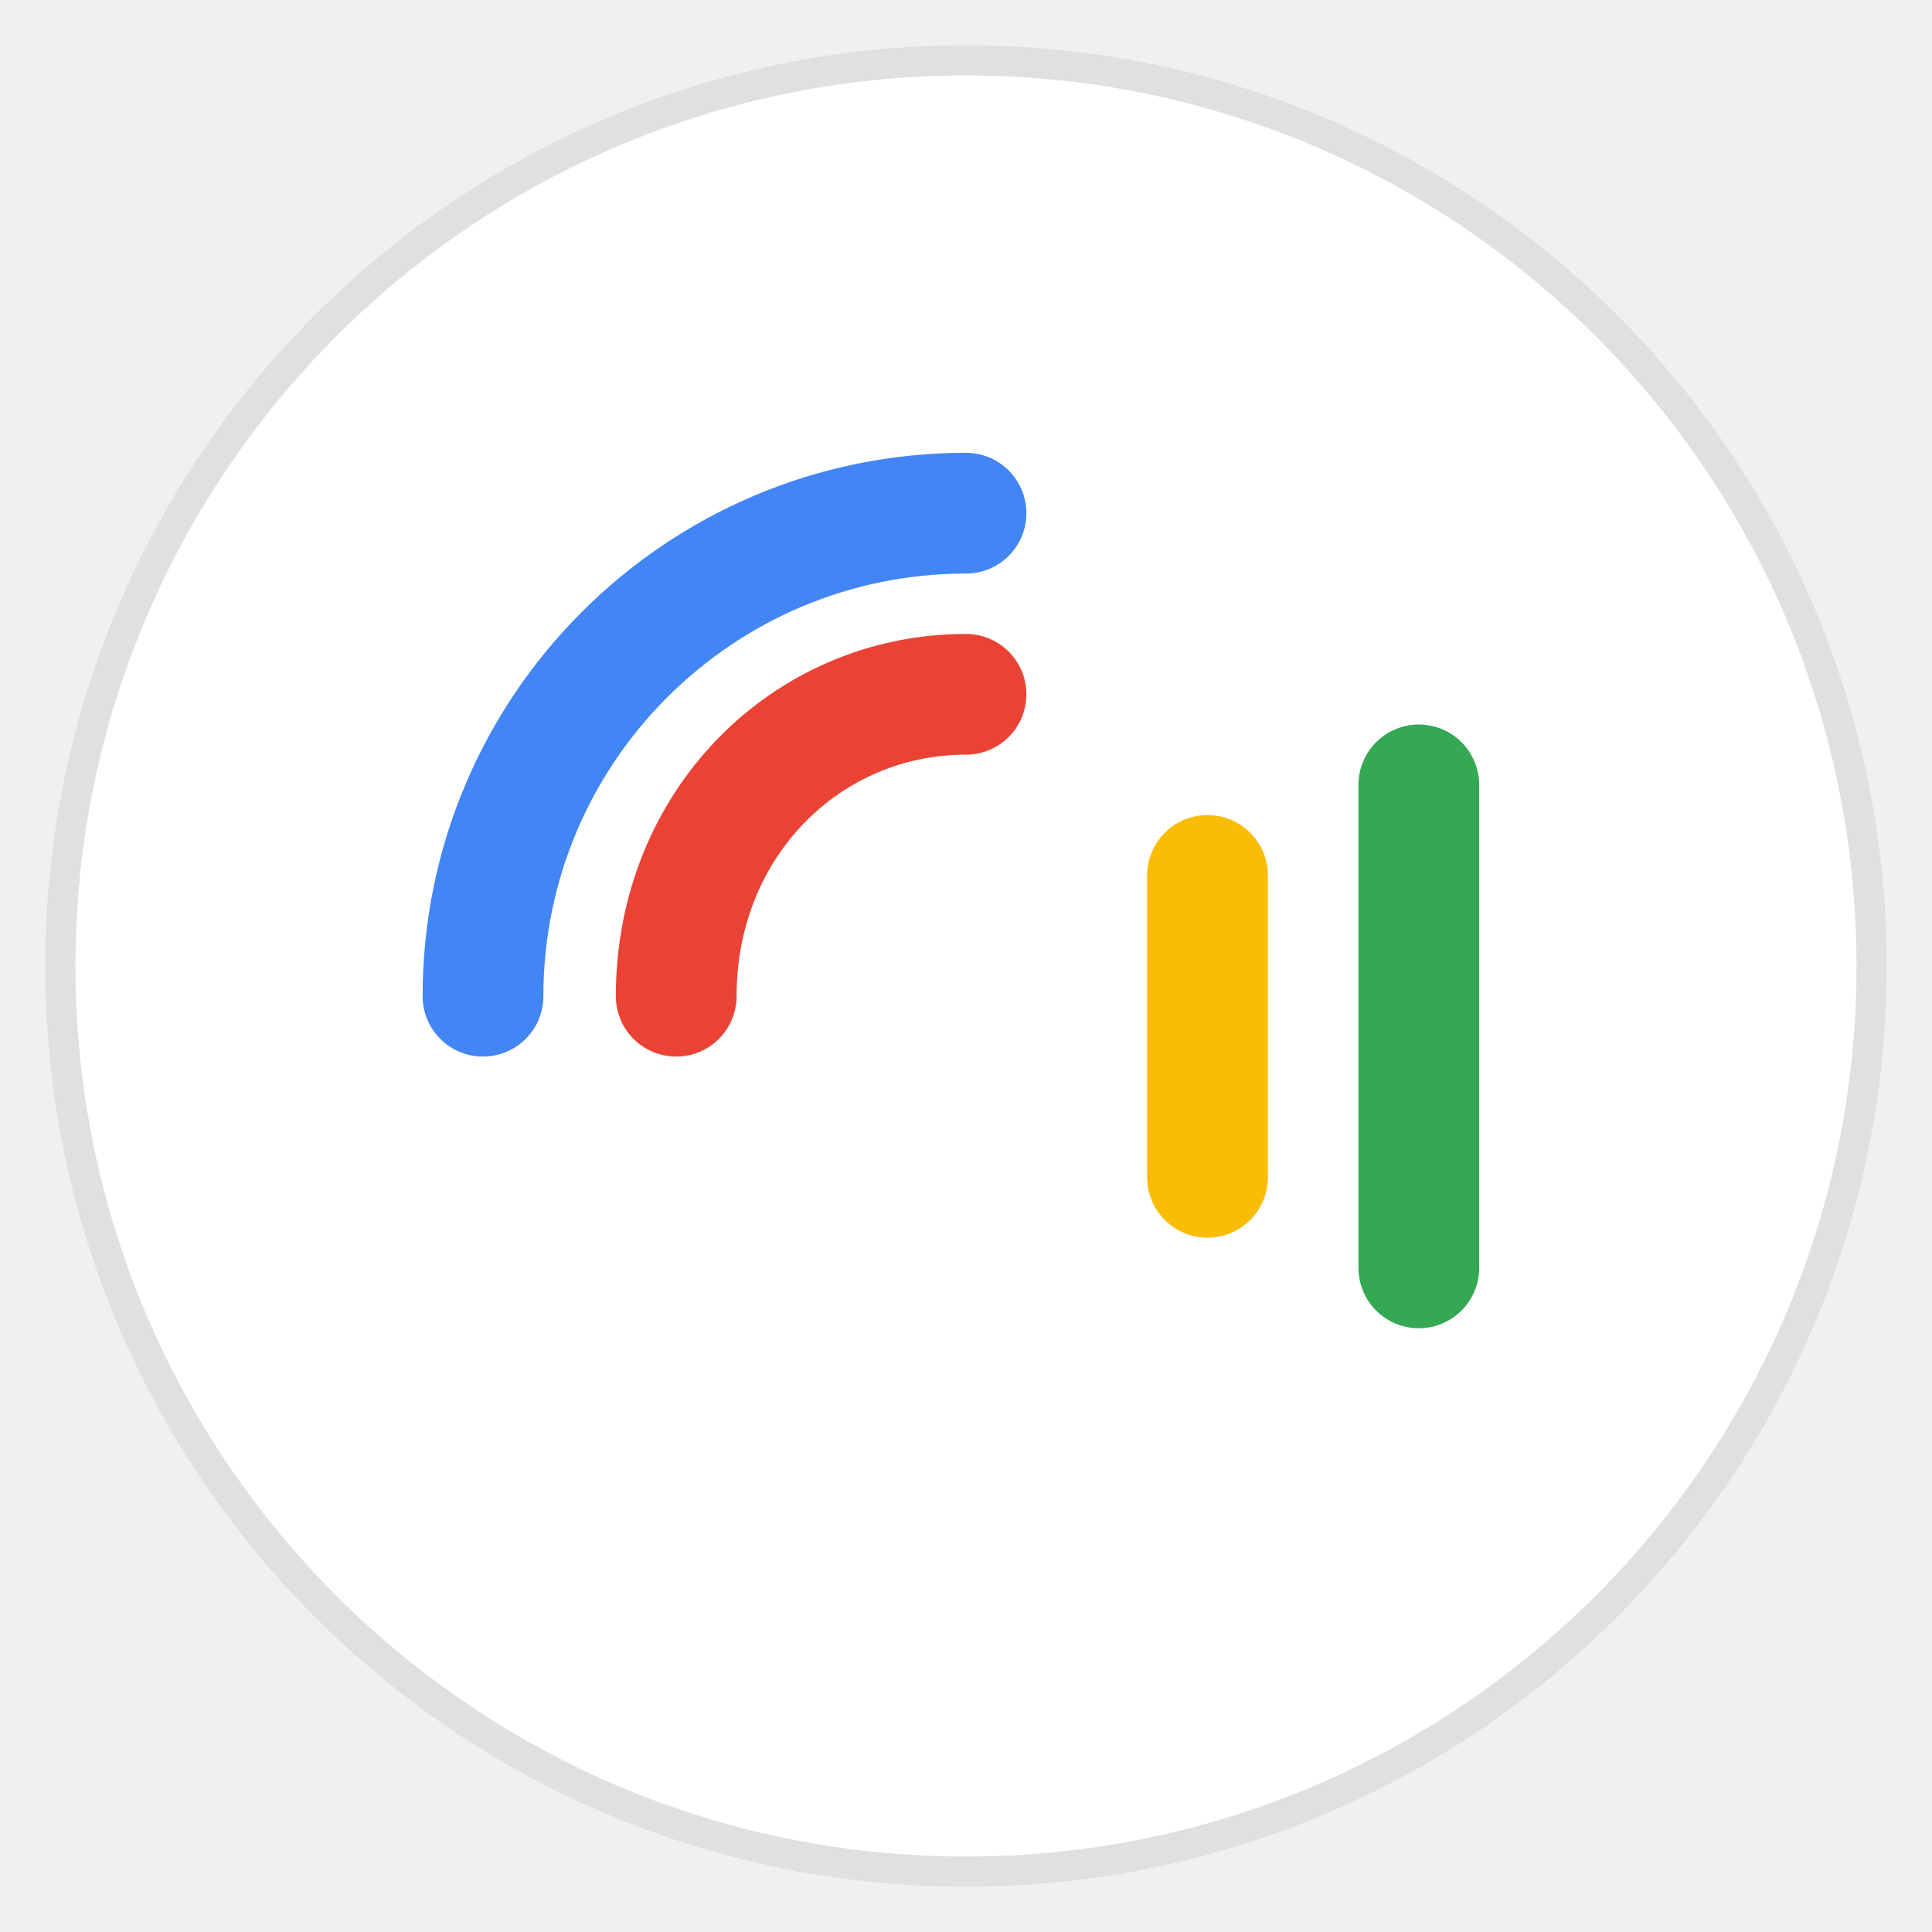
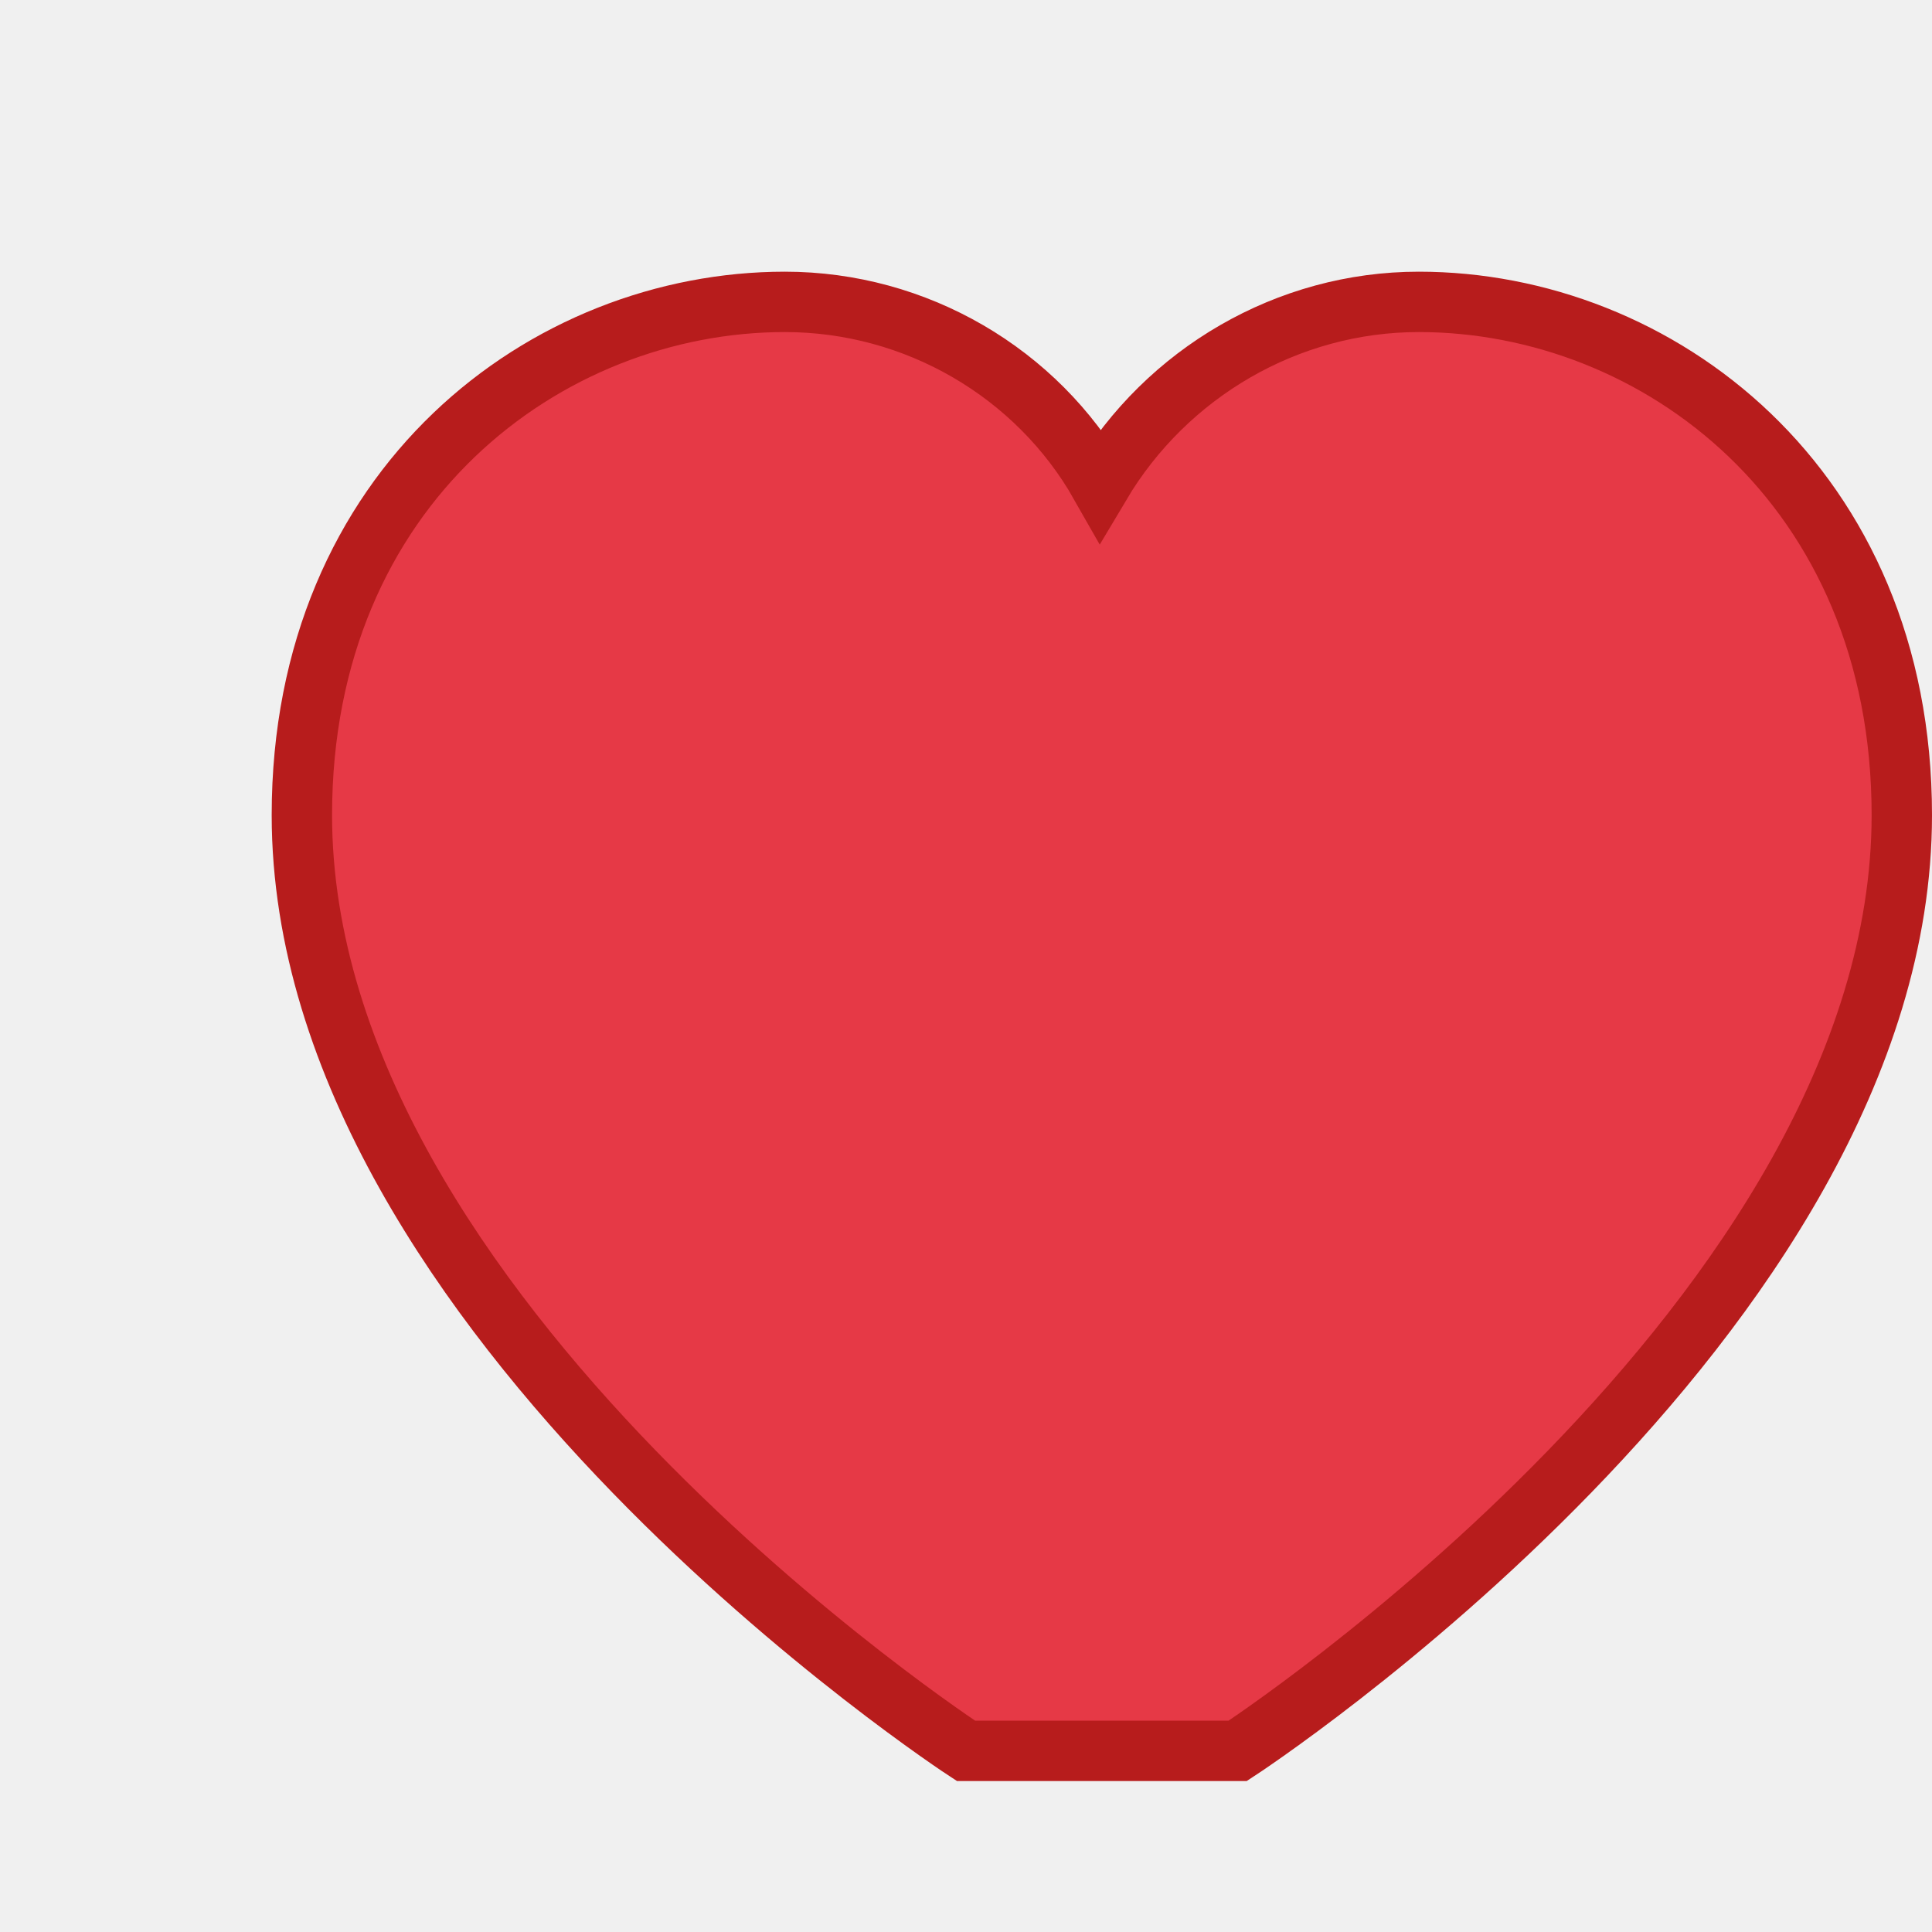
- <svg xmlns="http://www.w3.org/2000/svg" width="128" height="128" viewBox="0 0 128 128" fill="none">
-   <circle cx="64" cy="64" r="60" fill="white" stroke="#E0E0E0" stroke-width="2" />
-   <path d="M64 34C46.33 34 32 48.33 32 66" stroke="#4285F4" stroke-width="8" stroke-linecap="round" />
-   <path d="M64 46C53.4 46 44.8 54.6 44.8 66" stroke="#EA4335" stroke-width="8" stroke-linecap="round" />
-   <path d="M80 58V78" stroke="#FBBC05" stroke-width="8" stroke-linecap="round" />
-   <path d="M94 52V84" stroke="#34A853" stroke-width="8" stroke-linecap="round" />
+ <svg xmlns="http://www.w3.org/2000/svg" viewBox="0 0 128 128">
+   <g>
+     <path d="M64 116s-44-28.7-44-62C20 32.2 36.2 20 52 20c8.7 0 16.7 4.7 20.9 12.1C77.3 24.7 85.3 20 94 20c15.8 0 32 12.2 32 34 0 33.3-44 62-44 62z" fill="#e63946" stroke="#b71c1c" stroke-width="4" />
+   </g>
</svg>
